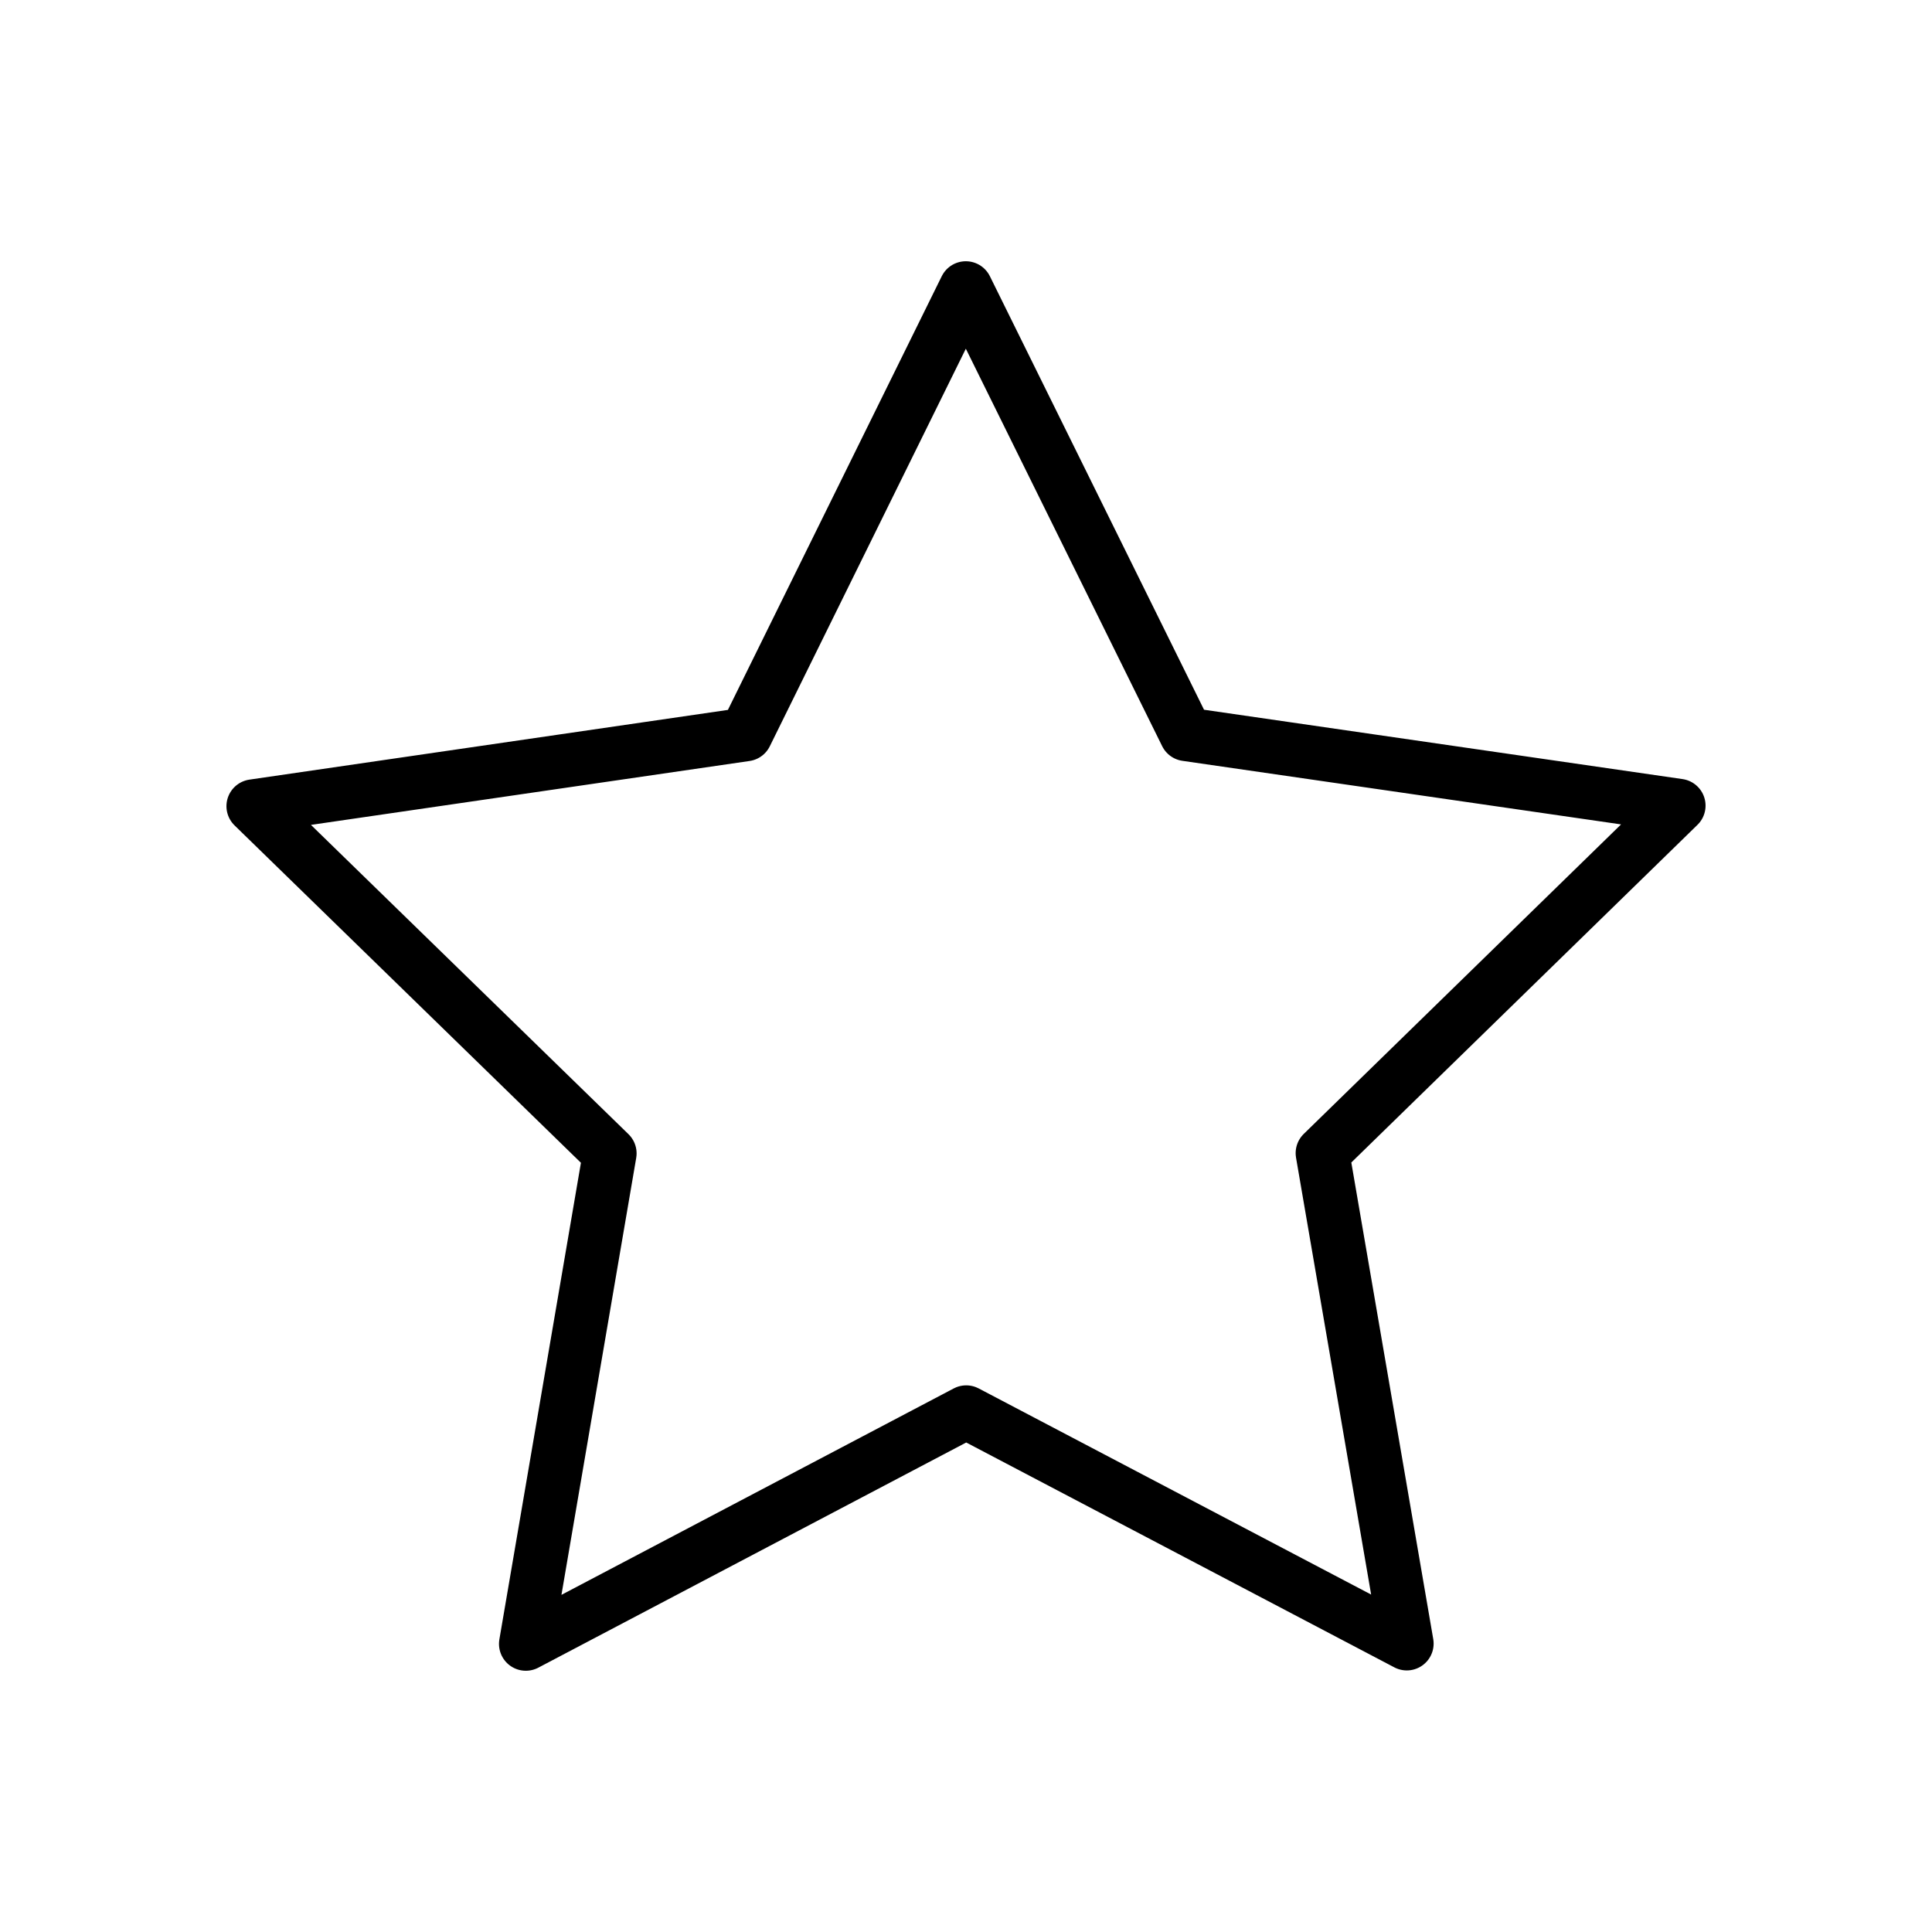
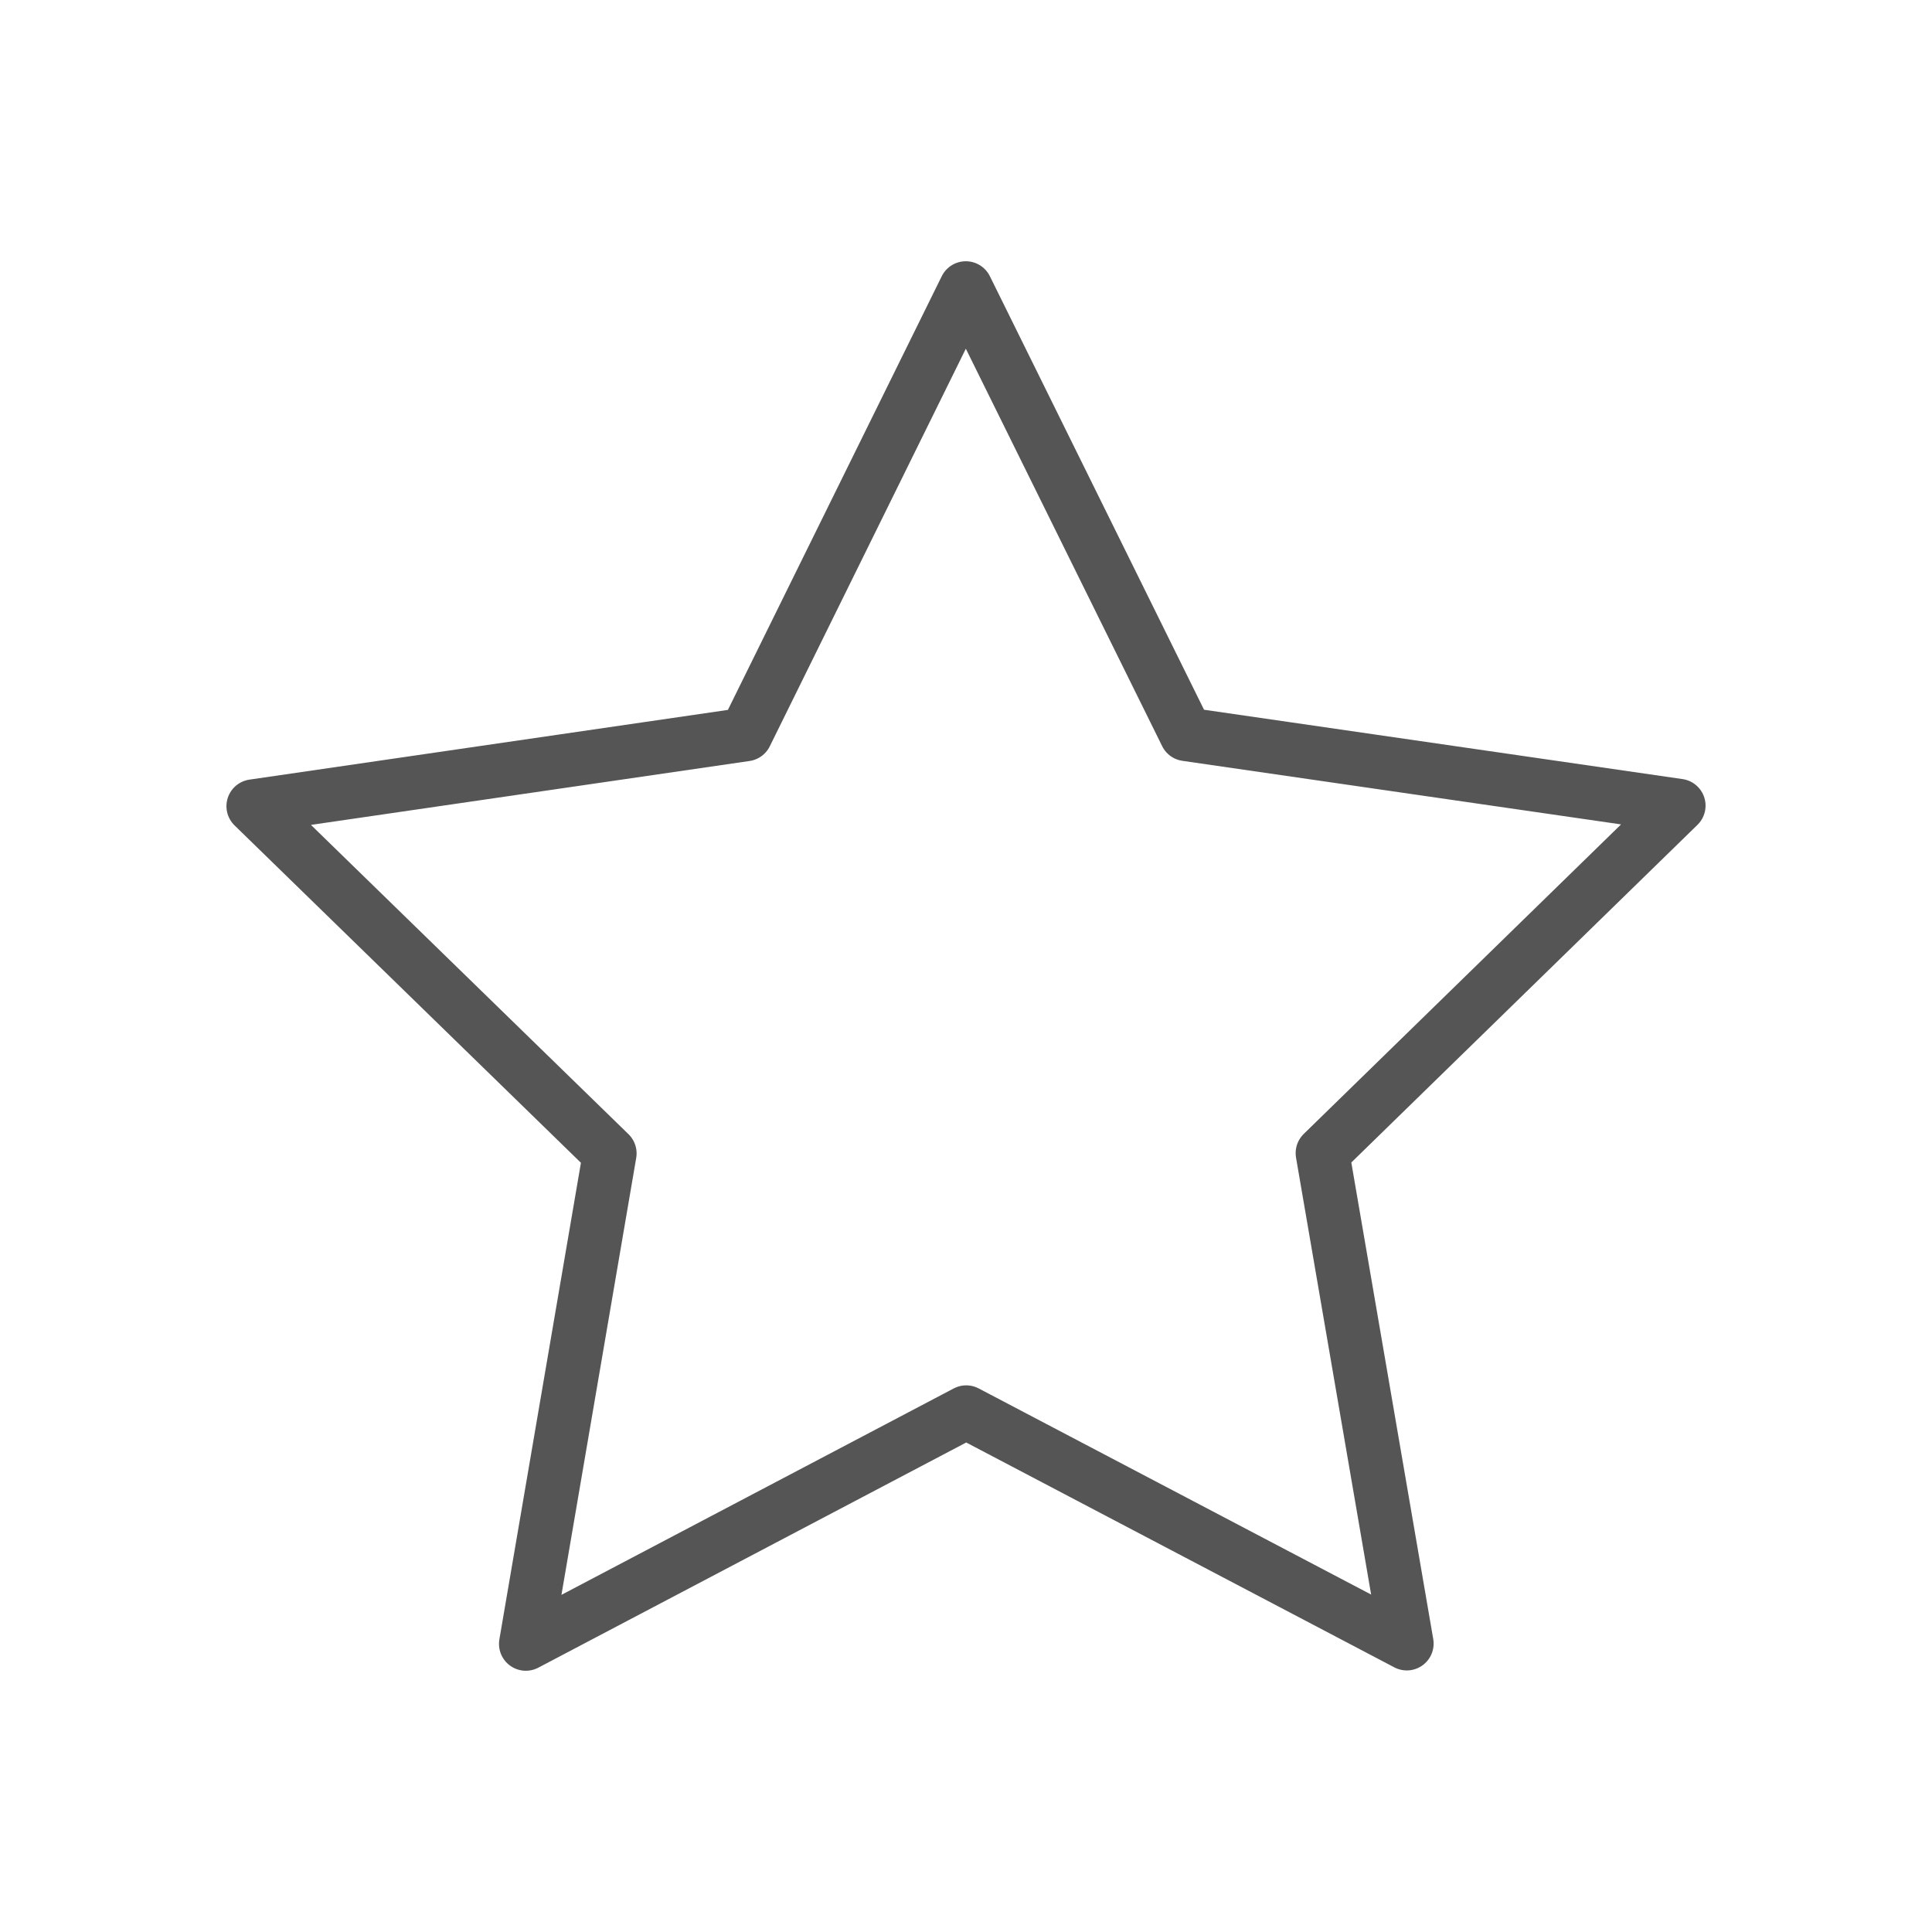
<svg xmlns="http://www.w3.org/2000/svg" id="emoji" viewBox="0 0 72 72">
  <g id="color">
    
  </g>
  <g id="hair" />
  <g id="skin" />
  <g id="skin-shadow" />
  <g id="line">
-     <polygon fill="none" stroke="#000000" stroke-linecap="round" stroke-linejoin="round" stroke-miterlimit="10" stroke-width="2" points="35.993,10.736 27.791,27.37 9.439,30.044 22.724,42.984 19.596,61.264 36.008,52.628 52.427,61.252 49.285,42.974 62.561,30.024 44.207,27.364" />
+     <polygon fill="none" stroke="#555555" stroke-linecap="round" stroke-linejoin="round" stroke-miterlimit="10" stroke-width="2" points="35.993,10.736 27.791,27.37 9.439,30.044 22.724,42.984 19.596,61.264 36.008,52.628 52.427,61.252 49.285,42.974 62.561,30.024 44.207,27.364" />
  </g>
</svg>
